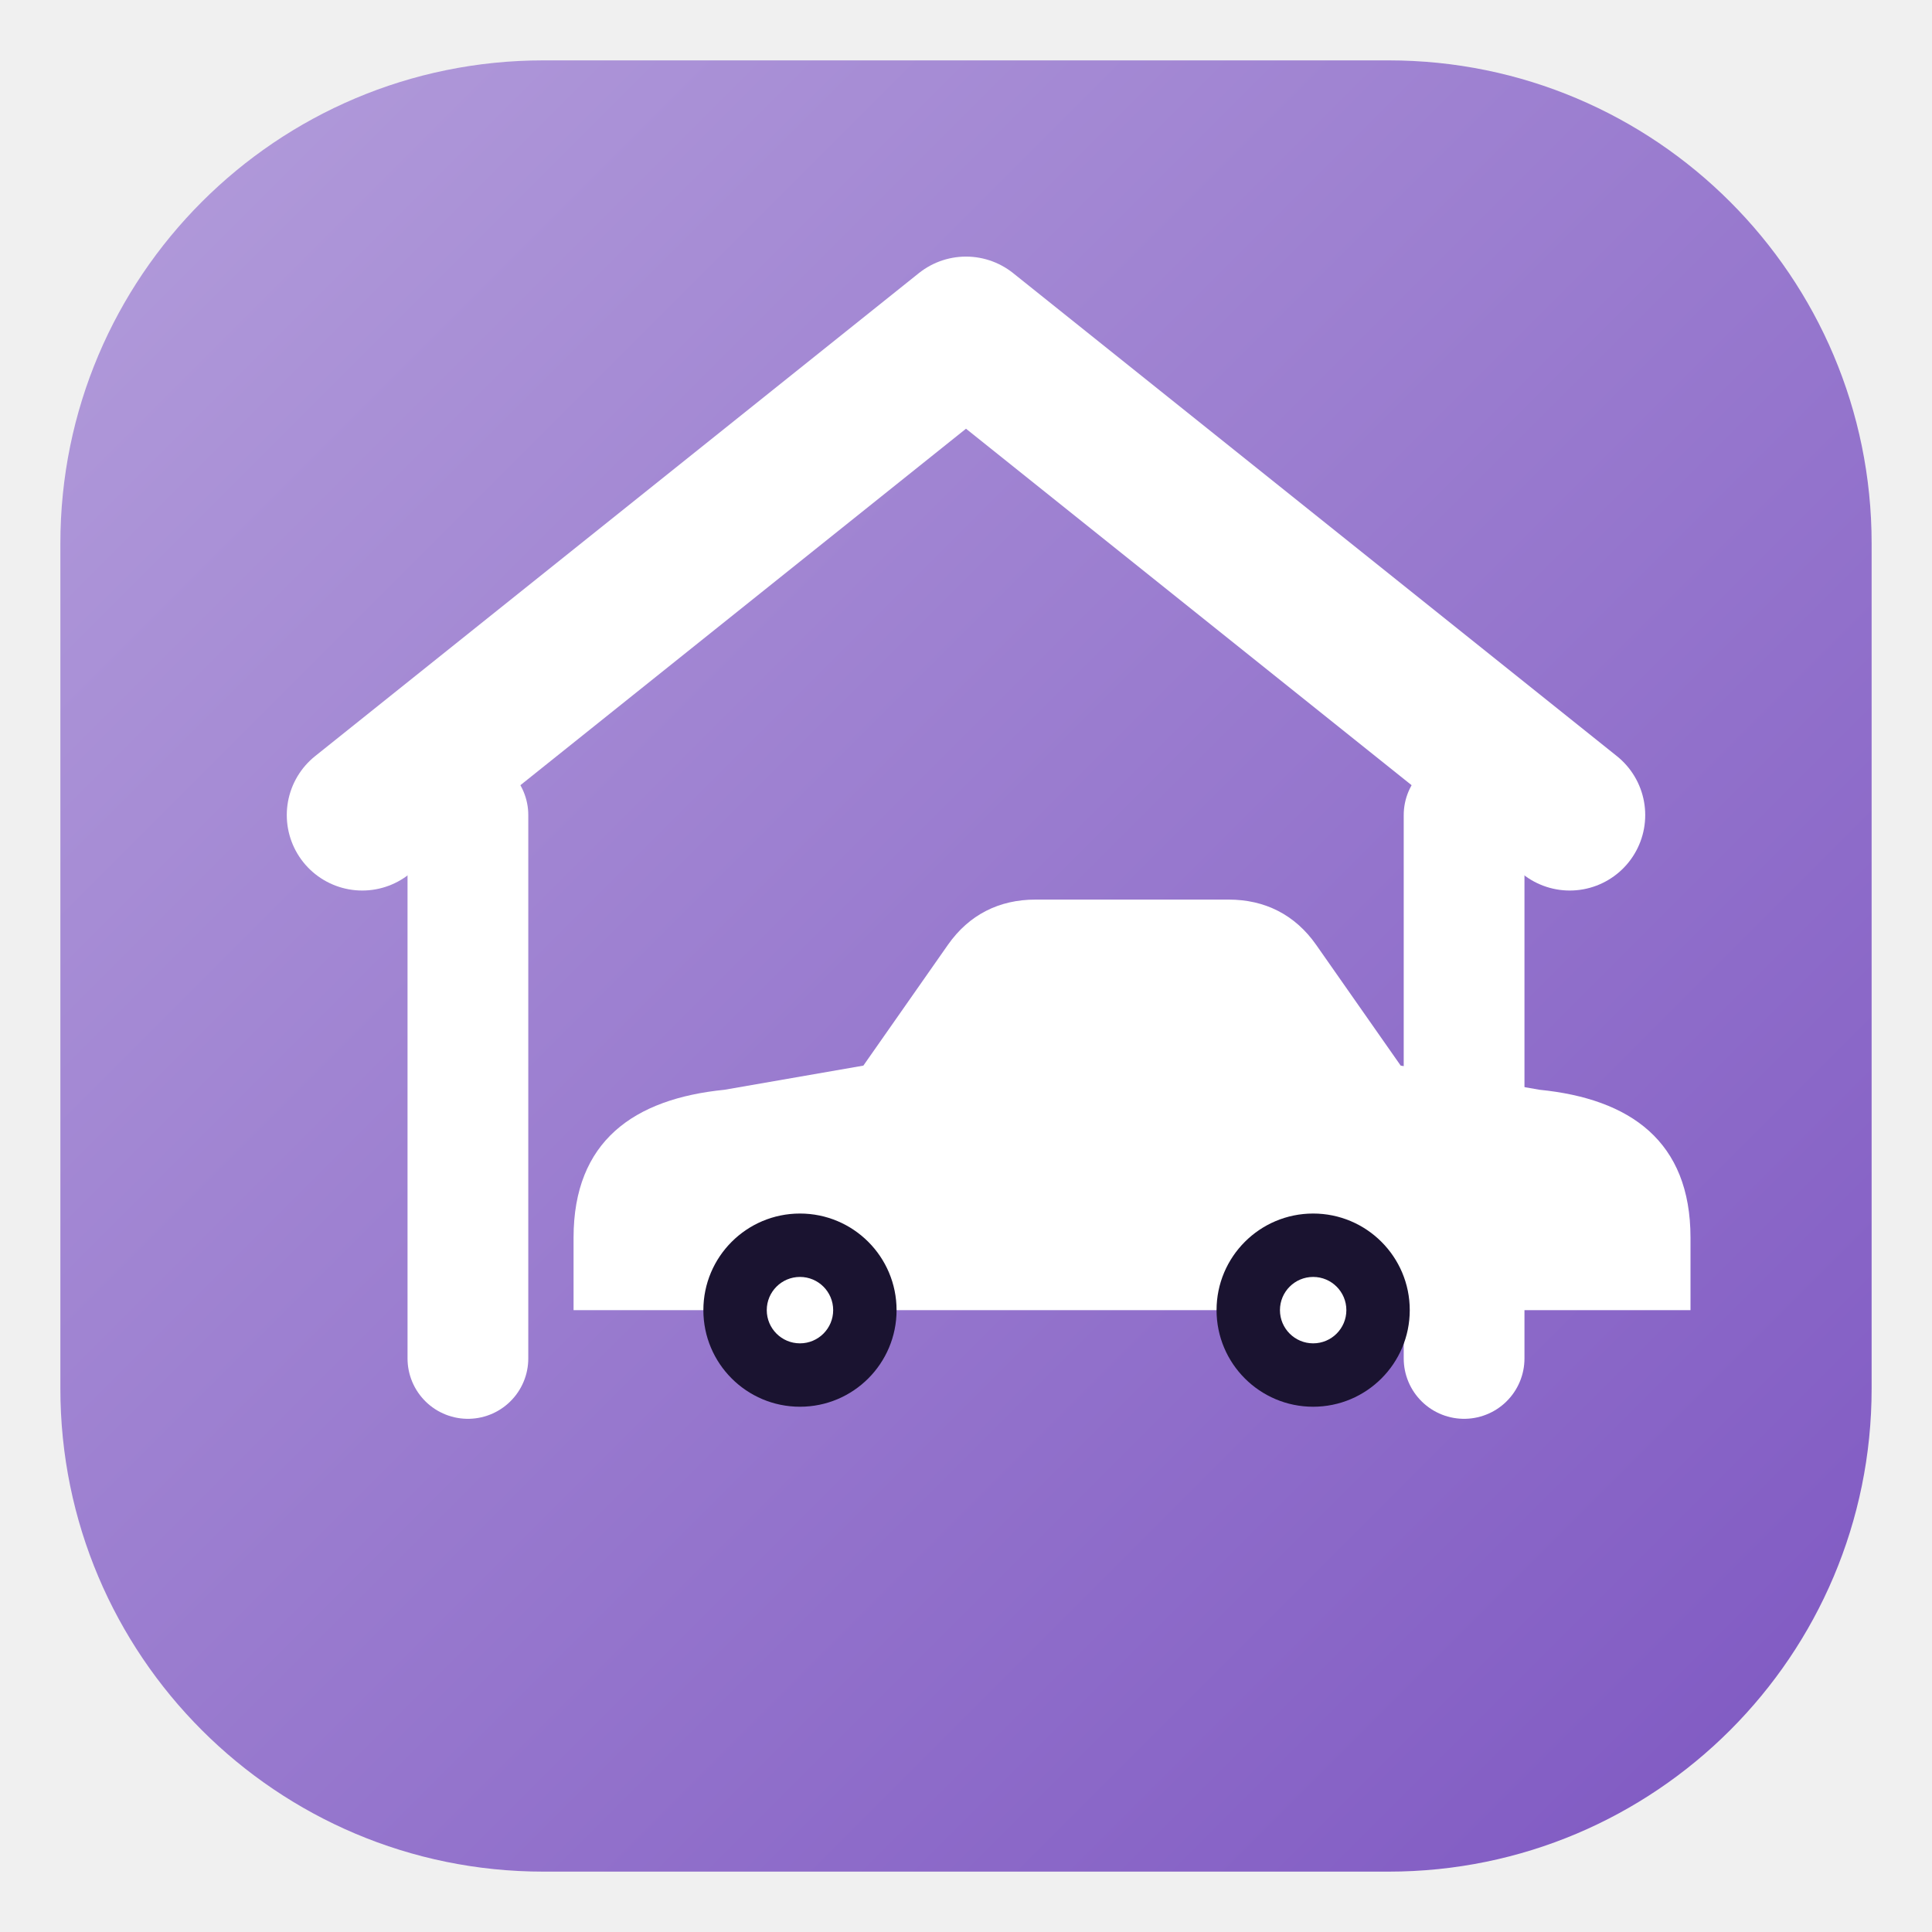
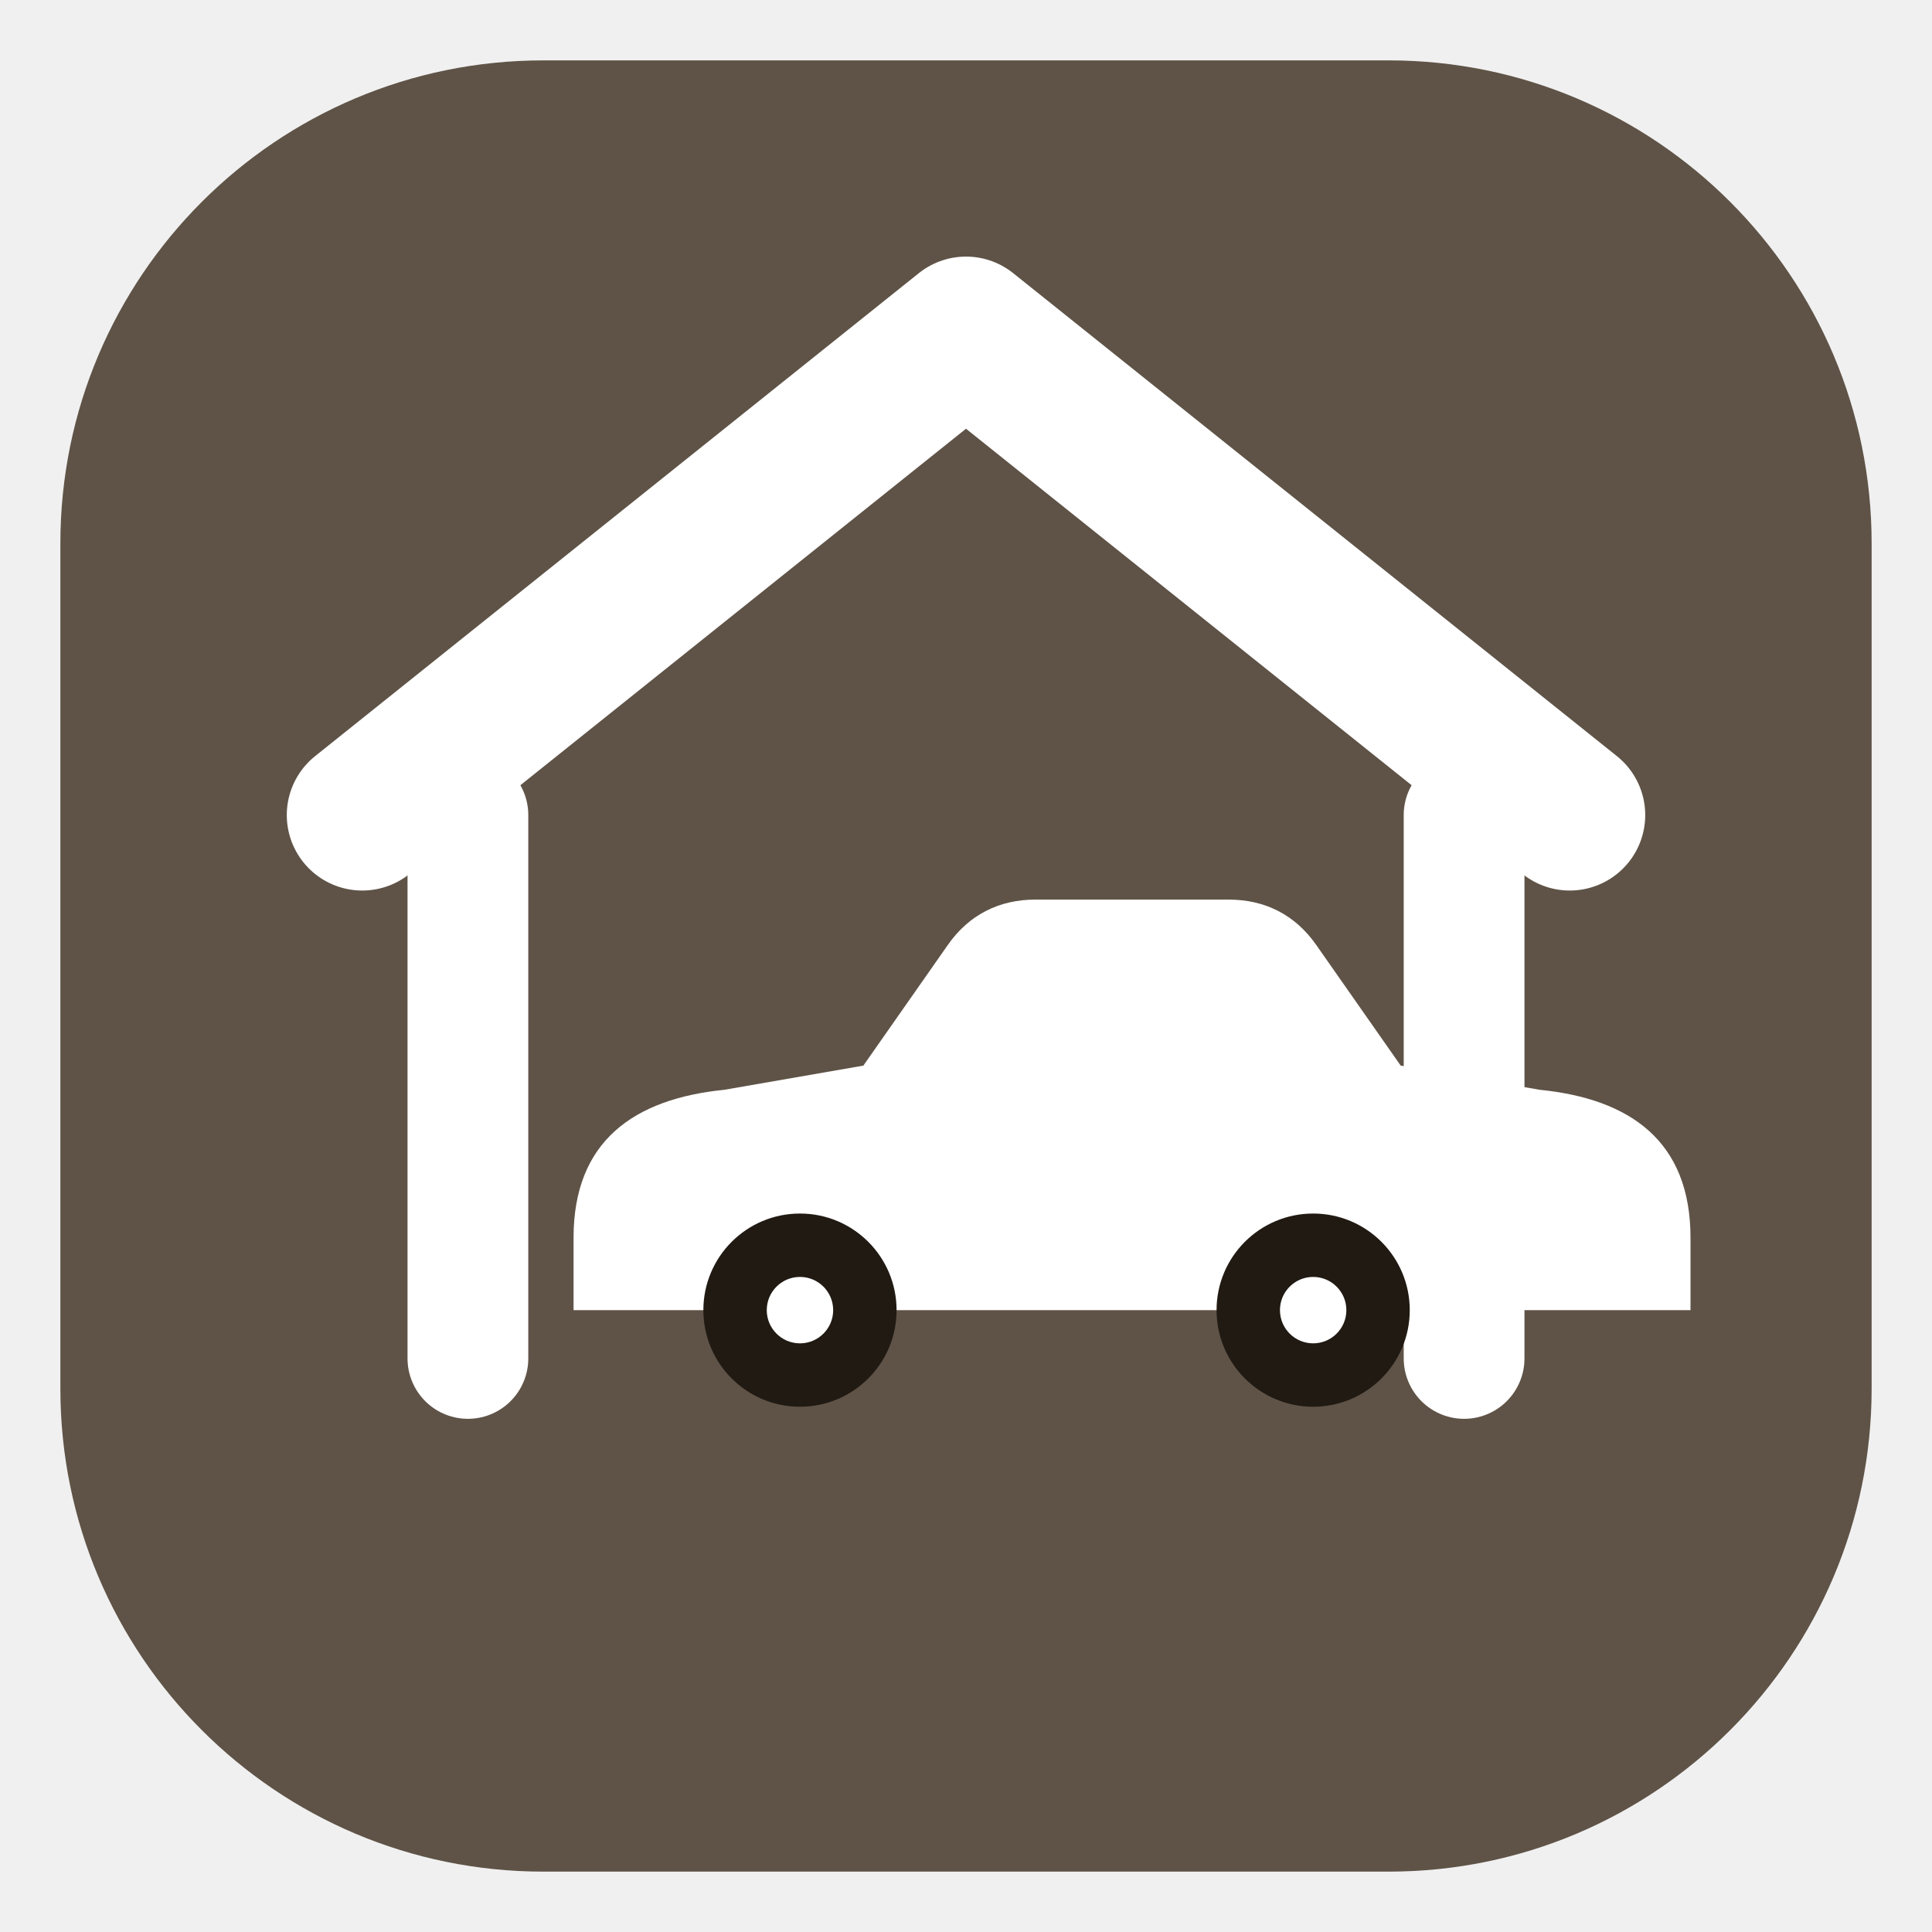
<svg xmlns="http://www.w3.org/2000/svg" viewBox="0 0 64 64" role="img">
-   <defs>
-     <linearGradient id="gf" x1="0" y1="0" x2="1" y2="1">
-       <stop offset="0" stop-color="#b39ddb" />
-       <stop offset="1" stop-color="#7e57c2" />
-     </linearGradient>
-   </defs>
-   <rect x="2" y="2" width="60" height="60" rx="16" fill="url(#gf)" />
+   <rect x="2" y="2" width="60" height="60" rx="16" fill="#5f5347" />
  <path d="M12 27 L32 11 L52 27" fill="none" stroke="#ffffff" stroke-width="5" stroke-linecap="round" stroke-linejoin="round" />
  <path d="M15.5 27 V45 M48.5 27 V45" fill="none" stroke="#ffffff" stroke-width="4" stroke-linecap="round" />
  <path d="M19 41 c0-3.2 2-4.6 5-4.9 l4.6-.8 2.8-4 c.7-1 1.7-1.5 2.9-1.5 h6.4 c1.2 0 2.2.5 2.9 1.5 l2.8 4 4.6.8 c3 .3 5 1.7 5 4.9 v2.4 H19 Z" fill="#ffffff" />
-   <circle cx="26.5" cy="43.4" r="3.2" fill="#1a1330" />
+   <circle cx="26.5" cy="43.4" r="3.2" fill="#201a13" />
  <circle cx="26.5" cy="43.4" r="1.1" fill="#ffffff" />
-   <circle cx="43.5" cy="43.4" r="3.2" fill="#1a1330" />
+   <circle cx="43.5" cy="43.4" r="3.2" fill="#201a13" />
  <circle cx="43.5" cy="43.4" r="1.1" fill="#ffffff" />
</svg>
